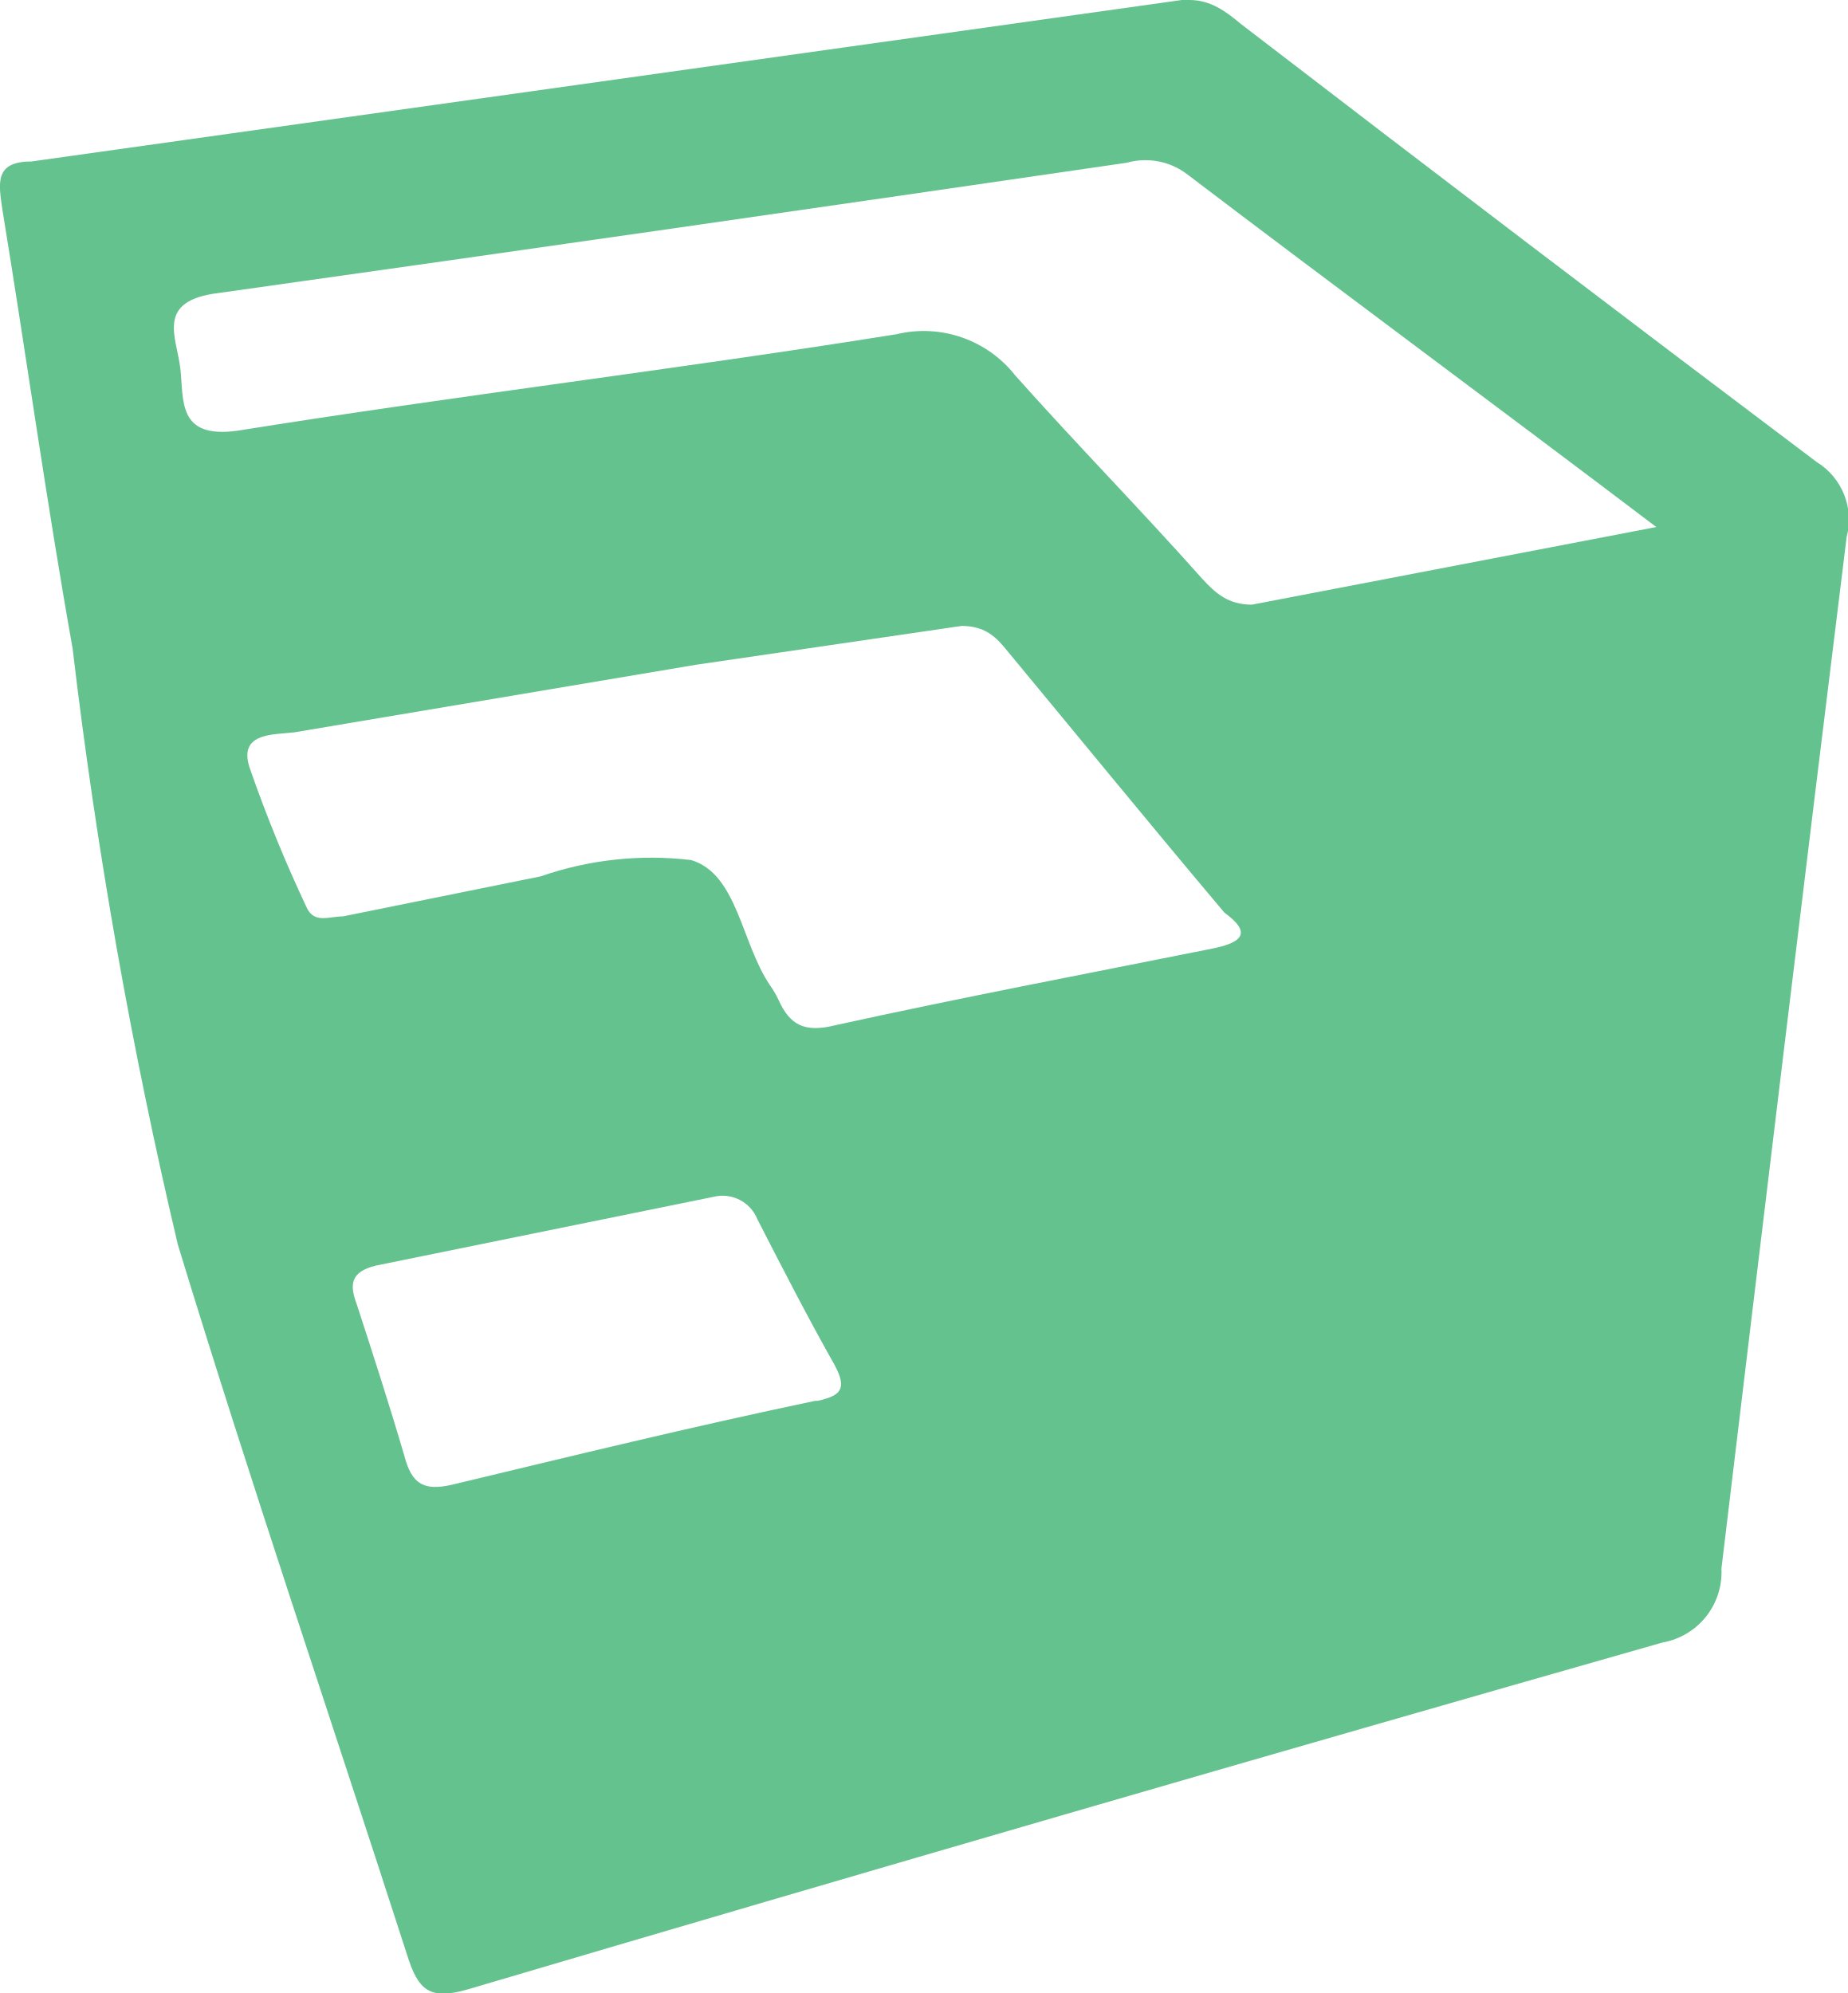
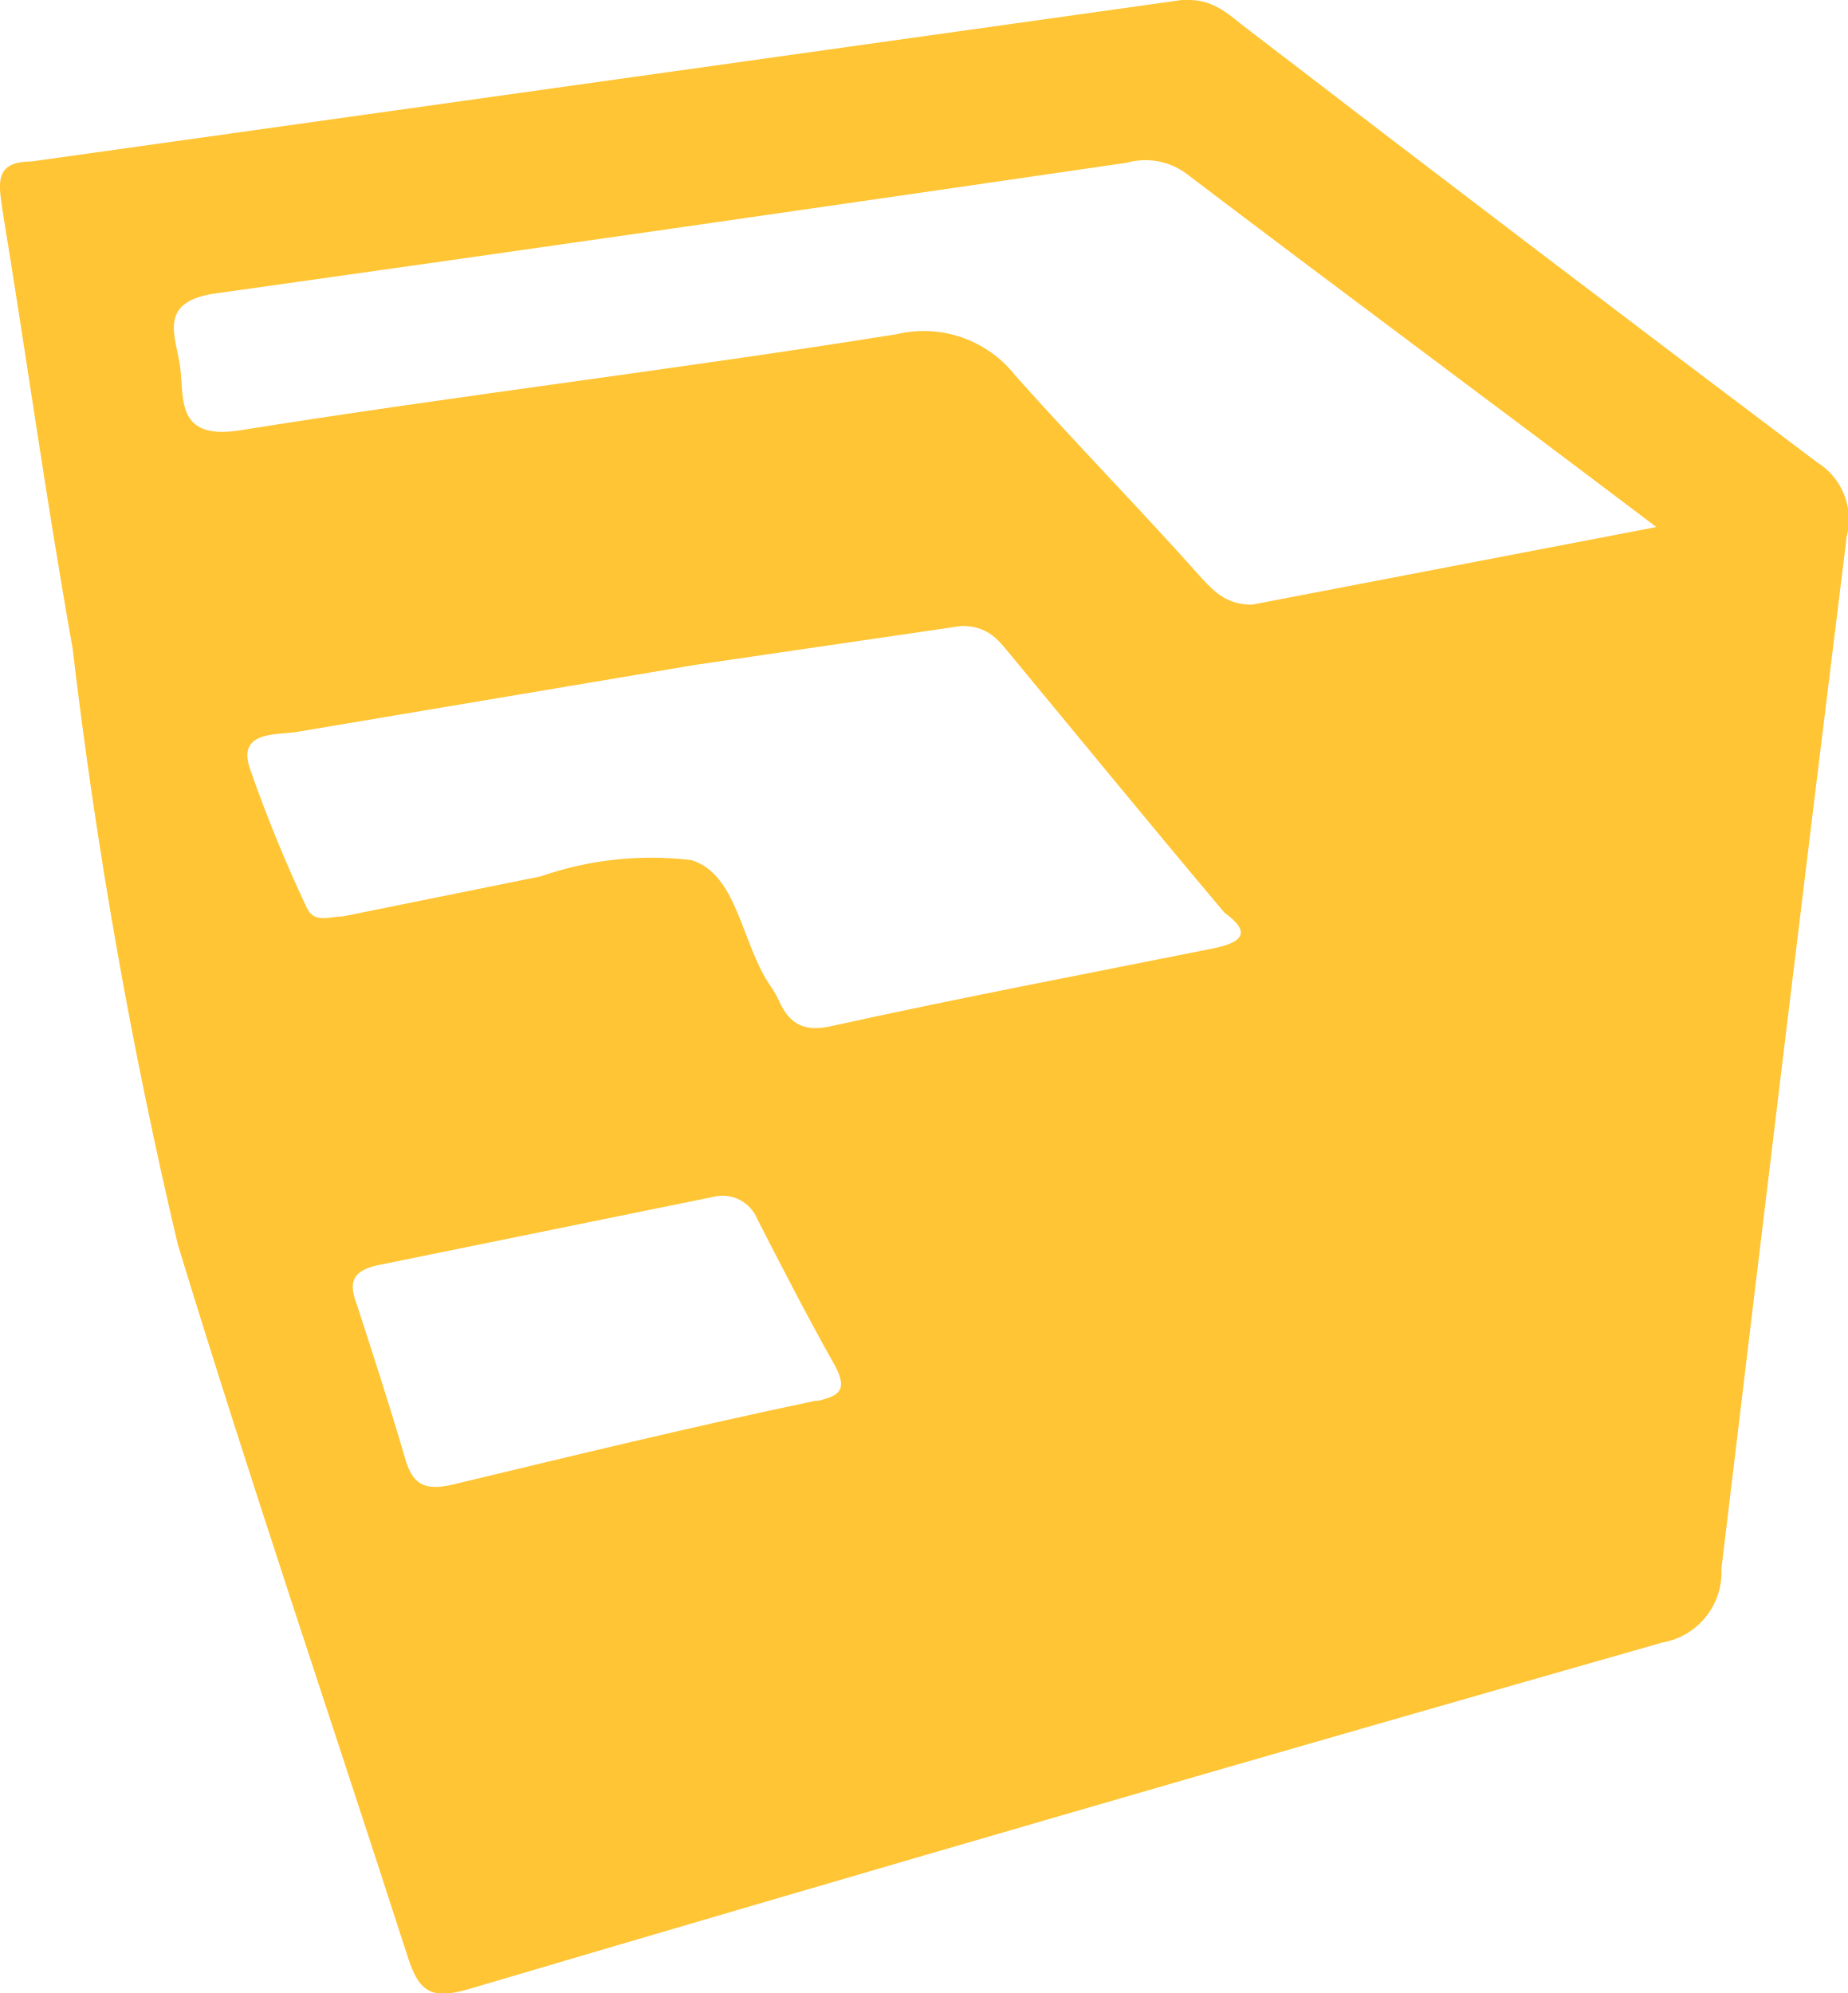
<svg xmlns="http://www.w3.org/2000/svg" viewBox="0 0 14.76 15.92">
  <g id="Layer_2" data-name="Layer 2">
-     <g id="Layer_1-2" data-name="Layer 1" fill="#64c28e">
+     <g id="Layer_1-2" data-name="Layer 1" fill="#ffc534">
      <path class="cls-1" d="M14.51,3.69Q12.2,1.95,9.91.19C9.79.09,9.67,0,9.5,0H9.44L.25,1.29c-.3,0-.26.18-.23.39C.21,2.84.37,4,.58,5.18a42.31,42.31,0,0,0,.84,4.76c.58,1.9,1.22,3.78,1.83,5.67.09.29.18.37.49.28q4.77-1.41,9.54-2.77a.57.57,0,0,0,.47-.59c.33-2.75.66-5.49,1-8.24A.54.54,0,0,0,14.51,3.69Zm-8,7.5c-1,.21-1.94.44-2.9.67-.22.05-.32,0-.38-.23-.12-.41-.25-.81-.38-1.21-.06-.16-.05-.26.15-.31L5.7,9.56a.3.3,0,0,1,.35.18c.2.39.4.78.62,1.17C6.77,11.1,6.71,11.15,6.53,11.19ZM9.67,7.58c-1,.2-2,.39-3,.61-.24.06-.36,0-.45-.2a.75.75,0,0,0-.07-.12c-.23-.34-.26-.89-.63-1A2.69,2.69,0,0,0,4.32,7l-1.58.32c-.11,0-.23.06-.29-.07A11.26,11.26,0,0,1,2,6.15c-.11-.3.18-.28.35-.3l3.21-.54L7.68,5c.17,0,.26.07.35.18.58.7,1.16,1.41,1.75,2.11C10,7.45,9.93,7.53,9.67,7.58ZM10,4.83c-.19,0-.29-.09-.4-.21C9.12,4.08,8.6,3.55,8.11,3a.93.93,0,0,0-.95-.33c-1.75.28-3.51.49-5.26.77-.49.07-.43-.25-.46-.5s-.2-.54.31-.6C4.17,2,6.6,1.65,9,1.3a.55.55,0,0,1,.48.09c1.21.92,2.43,1.82,3.75,2.82Z" />
    </g>
  </g>
</svg>
